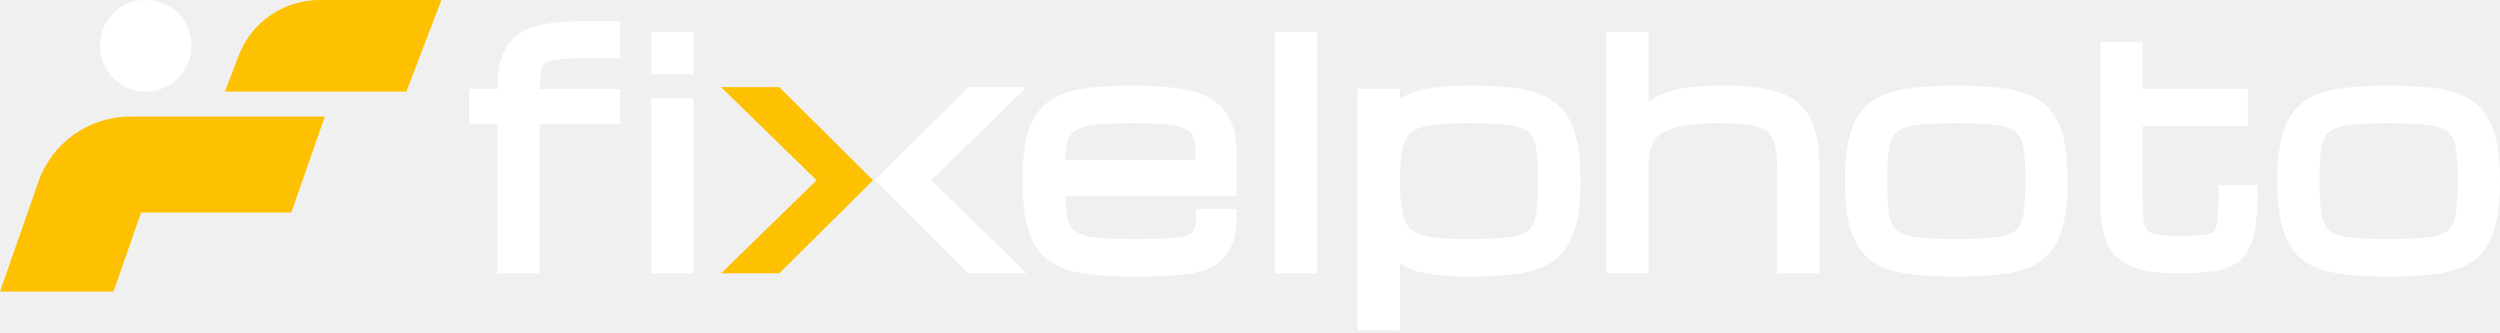
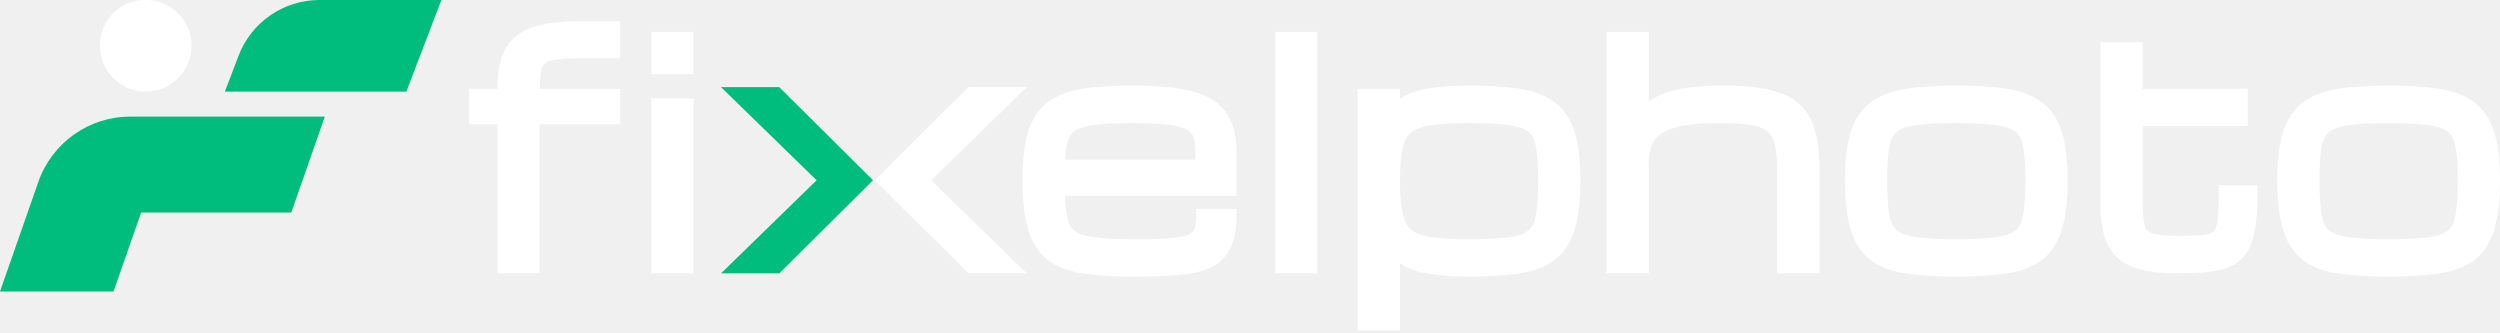
<svg xmlns="http://www.w3.org/2000/svg" width="203" height="27" viewBox="0 0 203 27" fill="none">
  <path d="M193.957 6.951C195.53 6.951 196.875 7.032 197.986 7.198H197.985C199.129 7.368 200.096 7.712 200.854 8.261C201.636 8.826 202.182 9.649 202.516 10.685C202.846 11.709 203 13.034 203 14.635C203 16.282 202.845 17.641 202.517 18.689C202.185 19.746 201.64 20.587 200.858 21.162L200.854 21.165C200.095 21.714 199.128 22.054 197.985 22.215H197.986C196.875 22.381 195.53 22.462 193.957 22.462C192.392 22.462 191.047 22.381 189.929 22.215L189.508 22.145C188.547 21.965 187.724 21.645 187.06 21.165L187.056 21.162C186.274 20.587 185.73 19.746 185.397 18.689C185.069 17.641 184.914 16.282 184.914 14.635C184.914 13.034 185.068 11.709 185.398 10.685C185.732 9.649 186.278 8.826 187.06 8.261C187.818 7.712 188.785 7.368 189.929 7.198C191.047 7.033 192.392 6.951 193.957 6.951ZM193.387 21.898L193.957 21.902C193.762 21.902 193.571 21.9 193.384 21.898L193.387 21.898ZM191.524 21.822C191.551 21.824 191.578 21.826 191.604 21.828C191.578 21.826 191.551 21.824 191.524 21.822ZM198.491 21.556C198.545 21.544 198.598 21.534 198.65 21.521C198.598 21.534 198.545 21.544 198.491 21.556ZM188.451 21.273C188.696 21.367 188.958 21.45 189.237 21.517C188.958 21.45 188.696 21.367 188.451 21.273ZM198.833 21.475C198.886 21.461 198.939 21.447 198.99 21.432C198.938 21.447 198.886 21.461 198.833 21.475ZM199.162 21.378C199.217 21.36 199.272 21.343 199.326 21.324C199.272 21.343 199.217 21.36 199.162 21.378ZM199.524 21.249C199.554 21.238 199.583 21.227 199.611 21.215C199.583 21.227 199.554 21.238 199.524 21.249ZM199.833 21.115C199.856 21.104 199.879 21.093 199.902 21.082C199.879 21.093 199.856 21.104 199.833 21.115ZM200.092 20.982C200.126 20.964 200.159 20.945 200.192 20.926C200.159 20.945 200.126 20.964 200.092 20.982ZM187.646 20.884C187.675 20.901 187.706 20.916 187.735 20.934C187.614 20.863 187.497 20.79 187.388 20.711L187.646 20.884ZM200.343 20.833C200.361 20.821 200.381 20.811 200.399 20.799L200.502 20.727C200.45 20.764 200.397 20.798 200.343 20.833ZM200.896 20.393C200.922 20.366 200.95 20.341 200.976 20.314C200.95 20.341 200.922 20.366 200.896 20.393ZM201.083 20.193C201.113 20.159 201.145 20.126 201.174 20.09C201.145 20.126 201.113 20.159 201.083 20.193ZM193.957 19.977L193.76 19.975C193.825 19.975 193.891 19.977 193.957 19.977C194.14 19.977 194.318 19.974 194.49 19.972C194.317 19.974 194.14 19.977 193.957 19.977ZM191.858 19.923C192.004 19.931 192.154 19.938 192.31 19.944C192.154 19.938 192.004 19.931 191.858 19.923ZM201.29 19.934C201.312 19.903 201.336 19.872 201.357 19.841C201.336 19.872 201.312 19.903 201.29 19.934ZM199.033 19.226C198.641 19.509 198.079 19.703 197.35 19.809L197.025 19.848C196.861 19.866 196.686 19.879 196.502 19.894C196.814 19.87 197.097 19.843 197.351 19.809C198.185 19.688 198.798 19.452 199.191 19.099L199.033 19.226ZM190.599 19.812C190.826 19.842 191.076 19.867 191.347 19.889C191.187 19.876 191.035 19.863 190.891 19.848L190.599 19.812ZM189.539 19.562C189.822 19.666 190.149 19.745 190.521 19.801C190.149 19.745 189.822 19.666 189.539 19.562ZM201.464 19.675C201.486 19.639 201.509 19.603 201.53 19.565C201.509 19.603 201.486 19.639 201.464 19.675ZM189.06 19.342C189.122 19.378 189.188 19.413 189.258 19.446C189.118 19.38 188.993 19.306 188.881 19.226L189.06 19.342ZM185.932 18.52C186.037 18.856 186.166 19.162 186.314 19.44C186.166 19.163 186.037 18.857 185.932 18.521C185.907 18.444 185.887 18.363 185.864 18.281C185.887 18.363 185.907 18.443 185.932 18.52ZM193.957 9.996C192.54 9.996 191.439 10.057 190.644 10.172C189.859 10.285 189.372 10.496 189.097 10.743L189.092 10.748C188.823 10.984 188.611 11.369 188.505 11.976C188.4 12.622 188.345 13.505 188.345 14.635C188.345 15.805 188.4 16.721 188.505 17.394L188.55 17.62C188.666 18.125 188.861 18.464 189.1 18.684C189.375 18.93 189.862 19.141 190.644 19.254L190.957 19.291C191.722 19.373 192.719 19.417 193.957 19.417C195.38 19.417 196.481 19.36 197.271 19.253C198.052 19.14 198.538 18.93 198.813 18.684C199.084 18.434 199.296 18.031 199.396 17.399L199.396 17.394C199.509 16.724 199.569 15.808 199.569 14.635C199.569 13.503 199.51 12.62 199.397 11.976L199.396 11.969C199.298 11.364 199.089 10.982 198.822 10.748L198.817 10.743C198.542 10.496 198.055 10.285 197.271 10.172L197.27 10.171C196.482 10.056 195.382 9.996 193.957 9.996ZM201.617 19.406C201.64 19.362 201.663 19.317 201.686 19.271C201.663 19.317 201.64 19.362 201.617 19.406ZM201.77 19.089C201.79 19.041 201.811 18.992 201.831 18.942C201.811 18.992 201.79 19.041 201.77 19.089ZM201.896 18.774C201.904 18.75 201.915 18.725 201.924 18.7L201.963 18.577C201.941 18.644 201.919 18.71 201.896 18.774ZM202.058 18.259C202.067 18.226 202.076 18.193 202.085 18.159C202.076 18.193 202.067 18.226 202.058 18.259ZM202.125 17.988C202.141 17.918 202.158 17.847 202.173 17.774C202.158 17.847 202.141 17.918 202.125 17.988ZM185.824 11.226C185.591 12.122 185.474 13.259 185.474 14.635C185.474 15.8 185.554 16.796 185.712 17.625C185.554 16.796 185.475 15.799 185.475 14.635C185.475 13.259 185.591 12.123 185.824 11.227V11.226ZM202.204 17.608C202.218 17.534 202.233 17.457 202.246 17.38C202.233 17.457 202.218 17.534 202.204 17.608ZM202.284 17.13C202.291 17.08 202.297 17.03 202.304 16.98C202.297 17.03 202.291 17.08 202.284 17.13ZM202.339 16.689C202.345 16.635 202.35 16.58 202.355 16.524C202.35 16.58 202.345 16.635 202.339 16.689ZM199.847 11.422C199.888 11.565 199.923 11.717 199.949 11.879C200.07 12.569 200.13 13.488 200.13 14.635C200.13 13.488 200.07 12.57 199.949 11.88C199.923 11.718 199.889 11.565 199.847 11.422ZM202.395 13.277C202.39 13.209 202.386 13.141 202.381 13.074C202.386 13.141 202.39 13.209 202.395 13.277ZM202.346 12.711C202.342 12.676 202.34 12.642 202.336 12.607C202.34 12.642 202.342 12.676 202.346 12.711ZM202.293 12.28C202.287 12.236 202.282 12.193 202.275 12.149C202.282 12.193 202.287 12.236 202.293 12.28ZM202.234 11.907C202.222 11.838 202.21 11.769 202.196 11.702C202.21 11.769 202.222 11.838 202.234 11.907ZM202.155 11.509C202.14 11.441 202.125 11.375 202.108 11.31C202.125 11.375 202.14 11.441 202.155 11.509ZM202.064 11.139C202.055 11.105 202.048 11.07 202.038 11.037L201.997 10.903C202.021 10.98 202.042 11.058 202.064 11.139ZM186.351 9.89C186.186 10.179 186.046 10.502 185.932 10.856L186.055 10.513C186.142 10.291 186.241 10.084 186.351 9.891V9.89ZM201.898 10.618C201.887 10.587 201.876 10.556 201.864 10.525C201.876 10.556 201.887 10.587 201.898 10.618ZM198.918 10.125C199.008 10.182 199.091 10.242 199.166 10.307C199.091 10.242 199.008 10.182 198.918 10.125ZM201.771 10.307C201.758 10.276 201.745 10.244 201.73 10.214C201.745 10.244 201.758 10.276 201.771 10.307ZM201.643 10.041C201.621 9.999 201.599 9.957 201.576 9.916C201.599 9.957 201.621 9.999 201.643 10.041ZM198.126 9.782C198.178 9.798 198.229 9.813 198.279 9.83C198.229 9.813 198.178 9.798 198.126 9.782ZM201.503 9.793C201.474 9.745 201.446 9.697 201.415 9.651C201.446 9.697 201.474 9.745 201.503 9.793ZM197.35 9.617C197.367 9.62 197.384 9.622 197.4 9.625C197.384 9.623 197.367 9.62 197.351 9.617C197.193 9.594 197.023 9.574 196.843 9.556C197.023 9.574 197.192 9.594 197.35 9.617ZM201.322 9.52C201.292 9.478 201.262 9.436 201.23 9.396C201.262 9.436 201.292 9.478 201.322 9.52ZM186.922 9.119C186.85 9.194 186.781 9.273 186.715 9.354L186.922 9.12C186.994 9.045 187.069 8.974 187.146 8.906L186.922 9.119ZM201.131 9.276C201.097 9.237 201.063 9.199 201.028 9.161C201.063 9.199 201.097 9.237 201.131 9.276ZM200.942 9.072C200.899 9.029 200.856 8.987 200.811 8.946C200.856 8.987 200.899 9.029 200.942 9.072ZM200.709 8.859C200.689 8.843 200.67 8.824 200.649 8.808L200.546 8.729C200.602 8.771 200.655 8.815 200.709 8.859ZM187.914 8.39C187.726 8.488 187.551 8.597 187.388 8.715L187.647 8.542C187.733 8.489 187.822 8.438 187.914 8.39ZM200.27 8.543C200.182 8.489 200.092 8.439 199.999 8.39C200.092 8.438 200.182 8.489 200.27 8.543ZM188.202 8.251C188.132 8.282 188.063 8.316 187.996 8.35C188.063 8.316 188.132 8.282 188.202 8.251ZM199.907 8.345C199.845 8.314 199.782 8.283 199.718 8.254C199.782 8.283 199.845 8.314 199.907 8.345ZM188.517 8.123C188.443 8.151 188.371 8.18 188.3 8.21C188.371 8.18 188.443 8.151 188.517 8.123ZM199.59 8.2C199.529 8.175 199.467 8.15 199.404 8.126C199.467 8.15 199.529 8.175 199.59 8.2ZM188.873 8.003C188.779 8.032 188.687 8.063 188.598 8.095C188.687 8.063 188.779 8.032 188.873 8.003ZM199.3 8.089C199.218 8.06 199.136 8.032 199.051 8.006C199.136 8.032 199.218 8.06 199.3 8.089ZM189.226 7.906C189.112 7.934 189.002 7.965 188.895 7.997C189.002 7.965 189.112 7.934 189.226 7.906ZM199.001 7.991C198.901 7.962 198.799 7.934 198.694 7.908C198.799 7.934 198.901 7.962 199.001 7.991ZM189.588 7.825C189.475 7.848 189.364 7.872 189.256 7.898C189.364 7.872 189.475 7.848 189.588 7.825ZM198.645 7.896C198.544 7.871 198.442 7.849 198.337 7.828C198.442 7.849 198.544 7.871 198.645 7.896ZM193.957 7.511C192.409 7.511 191.094 7.592 190.011 7.752L189.81 7.783C189.754 7.793 189.698 7.804 189.644 7.814C189.763 7.792 189.886 7.771 190.011 7.753C191.094 7.593 192.409 7.512 193.957 7.512C194.213 7.512 194.464 7.514 194.707 7.519C194.648 7.518 194.589 7.515 194.529 7.515L193.957 7.511ZM197.095 7.651C197.378 7.68 197.648 7.715 197.904 7.753C198.025 7.771 198.144 7.791 198.26 7.812C198.208 7.803 198.157 7.792 198.104 7.783L197.903 7.752C197.647 7.714 197.378 7.68 197.095 7.651ZM196.465 7.596C196.383 7.59 196.301 7.585 196.218 7.579C196.301 7.585 196.383 7.59 196.465 7.596ZM195.547 7.543C195.473 7.54 195.398 7.538 195.322 7.535C195.398 7.538 195.473 7.54 195.547 7.543ZM199.799 18.109C199.815 18.061 199.831 18.012 199.846 17.961C199.831 18.012 199.815 18.061 199.799 18.109ZM199.949 17.486L199.992 17.208C200.001 17.141 200.008 17.072 200.017 17.001C199.997 17.173 199.975 17.335 199.949 17.486ZM202.381 16.237C202.39 16.116 202.398 15.992 202.405 15.866C202.398 15.992 202.39 16.116 202.381 16.237ZM202.411 15.764C202.42 15.592 202.427 15.416 202.432 15.235C202.427 15.416 202.42 15.592 202.411 15.764ZM202.436 14.28C202.434 14.21 202.434 14.14 202.433 14.071C202.434 14.14 202.434 14.21 202.436 14.28ZM202.428 13.952C202.423 13.808 202.418 13.667 202.411 13.529C202.418 13.667 202.423 13.808 202.428 13.952ZM200.444 8.659C200.387 8.62 200.33 8.58 200.27 8.543C200.33 8.58 200.387 8.62 200.444 8.659Z" fill="white" />
  <path d="M173.991 7.216H182.521V10.237H173.991V16.632C173.991 17.506 174.071 18.094 174.195 18.441L174.235 18.534C174.341 18.741 174.517 18.884 174.817 18.967C175.25 19.083 175.944 19.152 176.933 19.152C177.815 19.152 178.489 19.124 178.964 19.071H178.965C179.409 19.023 179.641 18.903 179.757 18.79C179.872 18.669 180 18.41 180.058 17.904C180.118 17.374 180.15 16.608 180.15 15.597V15.037H183.316V15.597C183.316 16.943 183.231 18.052 183.052 18.907H183.053C182.879 19.777 182.548 20.5 182.017 21.014V21.015C181.497 21.524 180.793 21.834 179.956 21.984C179.156 22.129 178.145 22.197 176.933 22.197C175.491 22.197 174.293 22.055 173.363 21.748L173.359 21.747C172.389 21.417 171.65 20.824 171.191 19.964L171.188 19.957C170.753 19.114 170.561 17.989 170.561 16.632V3.426H173.991V7.216ZM175.025 21.532C175.591 21.602 176.227 21.638 176.933 21.638C177.231 21.638 177.516 21.634 177.787 21.625C177.516 21.634 177.231 21.637 176.933 21.637C176.05 21.637 175.277 21.582 174.614 21.473L175.025 21.532ZM179.25 21.521C179.041 21.546 178.82 21.566 178.586 21.583C178.82 21.566 179.041 21.546 179.25 21.521ZM173.539 21.216C173.752 21.286 173.982 21.348 174.229 21.4L173.872 21.314C173.757 21.284 173.646 21.251 173.54 21.216C173.434 21.18 173.33 21.14 173.231 21.098L173.539 21.216ZM181.209 20.939C181.057 21.036 180.89 21.119 180.708 21.192C180.89 21.119 181.057 21.036 181.209 20.939ZM172.681 20.8C172.765 20.856 172.853 20.909 172.945 20.959L172.682 20.8C172.597 20.743 172.516 20.683 172.438 20.62L172.681 20.8ZM181.778 20.451C181.746 20.489 181.712 20.524 181.678 20.559C181.763 20.471 181.845 20.375 181.919 20.27L181.778 20.451ZM171.262 18.386C171.356 18.897 171.498 19.335 171.687 19.7C171.831 19.971 172.008 20.211 172.218 20.421L172.019 20.2C171.893 20.047 171.783 19.88 171.687 19.699C171.498 19.334 171.356 18.897 171.262 18.386ZM171.12 16.632C171.12 16.796 171.124 16.956 171.13 17.111L171.121 16.632V3.985H171.12V16.632ZM180.704 16.318L180.705 16.317L180.711 15.597H180.71C180.71 15.851 180.708 16.092 180.704 16.318Z" fill="white" />
  <path d="M158.85 6.949C160.423 6.949 161.768 7.03 162.879 7.196H162.878C164.021 7.366 164.988 7.71 165.747 8.259C166.528 8.824 167.075 9.647 167.408 10.683C167.738 11.707 167.893 13.032 167.893 14.633C167.893 16.28 167.738 17.639 167.409 18.686C167.077 19.744 166.533 20.585 165.751 21.16L165.747 21.163C164.988 21.712 164.02 22.052 162.878 22.213H162.879C161.768 22.379 160.423 22.46 158.85 22.46C157.284 22.46 155.94 22.379 154.821 22.213L154.4 22.144C153.44 21.963 152.616 21.643 151.952 21.163L151.948 21.16C151.166 20.585 150.622 19.744 150.29 18.686C149.961 17.639 149.807 16.28 149.807 14.633C149.807 13.032 149.961 11.707 150.291 10.683C150.625 9.647 151.171 8.824 151.952 8.259C152.711 7.71 153.678 7.366 154.821 7.196C155.94 7.031 157.284 6.949 158.85 6.949ZM153.344 21.271C153.589 21.365 153.851 21.448 154.13 21.515C153.851 21.448 153.589 21.365 153.344 21.271ZM152.539 20.882C152.568 20.899 152.598 20.915 152.628 20.932C152.507 20.861 152.39 20.788 152.28 20.709L152.539 20.882ZM163.926 19.224C163.87 19.264 163.81 19.302 163.747 19.339C163.684 19.376 163.618 19.411 163.548 19.444C163.199 19.61 162.763 19.732 162.242 19.807C162.036 19.835 161.81 19.859 161.565 19.88C161.076 19.922 160.511 19.95 159.869 19.964C159.548 19.971 159.208 19.975 158.85 19.975C157.442 19.975 156.322 19.92 155.491 19.811C156.322 19.92 157.441 19.976 158.85 19.976C160.285 19.976 161.417 19.919 162.243 19.807C163.077 19.686 163.691 19.45 164.084 19.097L163.926 19.224ZM153.952 19.34L153.951 19.339L153.952 19.34ZM150.824 18.519C150.93 18.854 151.058 19.16 151.207 19.439C151.059 19.16 150.93 18.855 150.824 18.52C150.8 18.442 150.779 18.361 150.757 18.279C150.779 18.361 150.8 18.441 150.824 18.519ZM158.85 9.994C157.433 9.994 156.332 10.055 155.536 10.17C154.752 10.283 154.264 10.494 153.989 10.741L153.984 10.746C153.716 10.982 153.503 11.367 153.397 11.974C153.293 12.62 153.237 13.503 153.237 14.633C153.237 15.803 153.292 16.719 153.397 17.392L153.442 17.618C153.559 18.123 153.754 18.462 153.992 18.682C154.268 18.928 154.754 19.139 155.536 19.252L155.85 19.289C156.614 19.372 157.612 19.415 158.85 19.415C160.273 19.415 161.374 19.358 162.163 19.251C162.945 19.138 163.431 18.927 163.706 18.682C163.977 18.432 164.189 18.029 164.288 17.398L164.289 17.392C164.402 16.722 164.462 15.806 164.462 14.633C164.462 13.501 164.402 12.618 164.29 11.974L164.289 11.967C164.191 11.363 163.981 10.98 163.715 10.746L163.71 10.741C163.435 10.494 162.947 10.283 162.163 10.17L162.162 10.169C161.375 10.054 160.275 9.994 158.85 9.994ZM164.793 17.743C164.756 17.911 164.711 18.067 164.656 18.213L164.731 17.987C164.754 17.909 164.775 17.828 164.793 17.744V17.743ZM150.717 11.224C150.483 12.12 150.366 13.257 150.366 14.633C150.366 15.797 150.447 16.794 150.604 17.623C150.447 16.794 150.367 15.797 150.367 14.633C150.367 13.257 150.483 12.121 150.717 11.225V11.224ZM164.731 11.392C164.777 11.543 164.814 11.704 164.842 11.877C164.962 12.567 165.022 13.486 165.022 14.633C165.022 15.672 164.977 16.53 164.885 17.206C164.977 16.53 165.022 15.672 165.022 14.633C165.022 13.486 164.962 12.568 164.842 11.878C164.814 11.706 164.777 11.543 164.731 11.393V11.392ZM150.947 10.511L150.946 10.51L150.947 10.511ZM163.643 10.026C163.801 10.109 163.939 10.201 164.059 10.305C163.939 10.201 163.801 10.109 163.643 10.026ZM163.031 9.783C163.171 9.825 163.301 9.872 163.423 9.923C163.301 9.872 163.171 9.825 163.031 9.783ZM162.242 9.615C162.259 9.618 162.276 9.621 162.293 9.623C162.276 9.621 162.26 9.618 162.243 9.615C162.231 9.613 162.218 9.611 162.205 9.609C162.218 9.611 162.23 9.613 162.242 9.615ZM161.537 9.533C161.558 9.535 161.578 9.537 161.599 9.539C161.578 9.537 161.558 9.535 161.537 9.533ZM158.85 7.509C157.302 7.509 155.986 7.59 154.903 7.75C153.956 7.89 153.168 8.154 152.54 8.54C153.168 8.154 153.956 7.89 154.903 7.75C155.986 7.59 157.302 7.51 158.85 7.51C160.382 7.51 161.681 7.588 162.746 7.743C161.681 7.588 160.382 7.509 158.85 7.509ZM164.582 8.238C164.825 8.345 165.049 8.469 165.256 8.604C165.049 8.469 164.825 8.345 164.582 8.238ZM163.192 7.817C163.523 7.882 163.831 7.965 164.118 8.062C163.831 7.965 163.523 7.882 163.192 7.817Z" fill="white" />
  <path d="M133.874 8.261C134.008 8.159 134.148 8.062 134.294 7.972L134.298 7.97C134.889 7.609 135.642 7.359 136.531 7.199L136.884 7.141C137.732 7.012 138.775 6.949 140.004 6.949C141.843 6.949 143.34 7.127 144.466 7.508C145.643 7.903 146.516 8.627 147.029 9.683C147.524 10.699 147.747 12.081 147.747 13.778V22.195H144.305V13.778C144.305 12.857 144.225 12.151 144.084 11.642C143.949 11.156 143.731 10.835 143.456 10.628L143.452 10.624C143.169 10.406 142.739 10.233 142.115 10.146L142.108 10.145C141.465 10.046 140.63 9.995 139.595 9.995C138.013 9.995 136.814 10.127 135.973 10.37C135.136 10.612 134.626 10.971 134.347 11.393L134.344 11.396C134.047 11.838 133.874 12.453 133.874 13.285V22.195H130.443V2.594H133.874V8.261ZM144.865 13.779L144.864 13.778V21.636H144.865V13.779ZM131.003 21.636H131.004V3.154H133.313V3.153H131.003V21.636ZM146.895 10.979C146.942 11.166 146.986 11.363 147.021 11.57C146.986 11.363 146.942 11.166 146.895 10.979ZM144.771 12.221L144.771 12.22L144.771 12.221ZM144.481 11.085C144.482 11.086 144.483 11.088 144.483 11.089C144.456 11.024 144.426 10.962 144.395 10.902L144.481 11.085ZM143.849 10.227C144.042 10.384 144.205 10.576 144.339 10.806C144.205 10.576 144.042 10.384 143.849 10.227ZM146.681 10.286C146.705 10.348 146.728 10.412 146.75 10.477C146.728 10.412 146.705 10.348 146.681 10.285V10.286ZM146.525 9.929C146.553 9.985 146.58 10.043 146.605 10.102L146.525 9.928C146.506 9.888 146.485 9.85 146.465 9.812C146.485 9.85 146.506 9.889 146.525 9.929ZM139.013 7.524C138.856 7.529 138.703 7.535 138.554 7.543C138.405 7.55 138.261 7.559 138.12 7.569C137.559 7.609 137.064 7.67 136.635 7.75C135.784 7.902 135.102 8.135 134.589 8.448C134.084 8.761 133.659 9.149 133.314 9.613V9.616C133.659 9.151 134.084 8.761 134.59 8.448C135.103 8.136 135.785 7.903 136.635 7.751C137.386 7.611 138.34 7.531 139.496 7.514L139.013 7.524ZM146.022 9.16C146.113 9.265 146.196 9.375 146.273 9.491C146.162 9.324 146.038 9.169 145.9 9.025L146.022 9.16ZM145.239 8.487C145.379 8.576 145.511 8.672 145.635 8.776L145.491 8.661C145.411 8.6 145.326 8.543 145.239 8.487ZM144.48 8.109C144.607 8.158 144.729 8.21 144.846 8.267C144.67 8.181 144.484 8.105 144.287 8.039L144.48 8.109ZM140.665 7.518C141.309 7.534 141.899 7.575 142.435 7.642C141.899 7.575 141.309 7.534 140.665 7.518Z" fill="white" />
  <path d="M119.287 6.949C120.86 6.949 122.205 7.03 123.316 7.196H123.315C124.459 7.366 125.426 7.71 126.185 8.259C126.966 8.824 127.512 9.647 127.846 10.683C128.176 11.707 128.33 13.032 128.33 14.633C128.33 16.28 128.176 17.639 127.847 18.686C127.515 19.744 126.97 20.585 126.188 21.16L126.185 21.163C125.425 21.712 124.458 22.052 123.315 22.213H123.316C122.205 22.379 120.86 22.46 119.287 22.46C117.778 22.46 116.479 22.346 115.4 22.11C114.753 21.968 114.176 21.719 113.675 21.367V26.815H110.244V7.214H113.675V8.038C114.176 7.689 114.754 7.442 115.401 7.299C116.48 7.063 117.778 6.949 119.287 6.949ZM110.804 26.256H110.805V7.774H110.804V26.256ZM117.813 21.858C117.842 21.86 117.871 21.861 117.899 21.862C117.871 21.861 117.842 21.86 117.813 21.858ZM117.345 21.824C117.406 21.829 117.467 21.834 117.529 21.839C117.467 21.834 117.406 21.829 117.345 21.824ZM116.921 21.783C116.971 21.789 117.021 21.794 117.072 21.799C117.021 21.794 116.971 21.789 116.921 21.783ZM116.471 21.729C116.542 21.738 116.614 21.748 116.687 21.757C116.614 21.748 116.542 21.738 116.471 21.729ZM116.093 21.671C116.15 21.68 116.207 21.69 116.266 21.699C116.207 21.69 116.15 21.68 116.093 21.671ZM115.521 21.564C115.637 21.589 115.757 21.612 115.879 21.635C115.757 21.612 115.638 21.589 115.521 21.564C115.506 21.56 115.491 21.555 115.476 21.552C115.491 21.555 115.505 21.56 115.521 21.564ZM123.821 21.554C123.875 21.542 123.928 21.532 123.98 21.52C123.928 21.532 123.875 21.542 123.821 21.554ZM124.163 21.473C124.216 21.459 124.269 21.445 124.32 21.43C124.269 21.445 124.216 21.459 124.163 21.473ZM124.492 21.376C124.548 21.358 124.602 21.341 124.656 21.322C124.602 21.341 124.548 21.358 124.492 21.376ZM114.466 21.192C114.535 21.228 114.607 21.259 114.68 21.291C114.552 21.235 114.428 21.175 114.309 21.107L114.466 21.192ZM124.854 21.247C124.884 21.235 124.913 21.225 124.941 21.213C124.913 21.225 124.884 21.235 124.854 21.247ZM125.148 21.12C125.182 21.105 125.215 21.088 125.247 21.072C125.215 21.088 125.182 21.105 125.148 21.12ZM125.405 20.989C125.448 20.966 125.491 20.943 125.533 20.918C125.491 20.943 125.448 20.966 125.405 20.989ZM113.115 20.048C113.335 20.343 113.585 20.598 113.865 20.814C113.631 20.634 113.419 20.426 113.228 20.191L113.115 20.048ZM125.673 20.831C125.691 20.819 125.711 20.809 125.729 20.797L125.832 20.726C125.781 20.762 125.727 20.796 125.673 20.831ZM126.226 20.391C126.252 20.365 126.28 20.34 126.306 20.312C126.28 20.34 126.252 20.364 126.226 20.391ZM126.413 20.191C126.443 20.157 126.475 20.124 126.504 20.088C126.475 20.124 126.443 20.157 126.413 20.191ZM119.287 19.975L119.105 19.973C119.165 19.973 119.226 19.976 119.287 19.976C119.47 19.976 119.648 19.971 119.82 19.97C119.648 19.971 119.47 19.975 119.287 19.975ZM126.629 19.922C126.649 19.895 126.668 19.867 126.688 19.839C126.668 19.867 126.649 19.895 126.629 19.922ZM124.363 19.224C124.307 19.264 124.247 19.302 124.185 19.339C124.122 19.376 124.055 19.411 123.985 19.444C123.636 19.61 123.201 19.732 122.68 19.807L122.355 19.846C122.191 19.864 122.017 19.877 121.832 19.892C122.144 19.868 122.427 19.841 122.681 19.807C123.515 19.686 124.128 19.45 124.521 19.097L124.363 19.224ZM126.794 19.673C126.816 19.637 126.839 19.601 126.86 19.564C126.839 19.601 126.816 19.637 126.794 19.673ZM114.606 19.34C114.718 19.402 114.838 19.458 114.967 19.51C114.838 19.458 114.718 19.402 114.606 19.34ZM119.287 9.994C117.993 9.994 116.964 10.054 116.192 10.169C115.439 10.281 114.926 10.493 114.6 10.759L114.595 10.763C114.285 11.009 114.04 11.402 113.9 12.004C113.754 12.635 113.675 13.506 113.675 14.633C113.675 15.8 113.754 16.705 113.901 17.361C114.043 17.99 114.291 18.404 114.604 18.665C114.931 18.93 115.442 19.14 116.192 19.252L116.494 19.29C117.227 19.372 118.156 19.415 119.287 19.415C120.71 19.415 121.811 19.358 122.601 19.251C123.382 19.138 123.868 18.927 124.144 18.682C124.414 18.432 124.626 18.029 124.726 17.398L124.727 17.392C124.839 16.722 124.899 15.806 124.899 14.633C124.899 13.501 124.84 12.618 124.728 11.974L124.727 11.967C124.628 11.363 124.419 10.98 124.152 10.746L124.147 10.741C123.872 10.494 123.385 10.283 122.601 10.17L122.6 10.169C121.812 10.054 120.712 9.994 119.287 9.994ZM126.947 19.404C126.97 19.36 126.994 19.315 127.016 19.27C126.994 19.315 126.97 19.36 126.947 19.404ZM127.1 19.087C127.121 19.039 127.141 18.99 127.161 18.94C127.141 18.99 127.121 19.039 127.1 19.087ZM127.226 18.773C127.235 18.748 127.245 18.723 127.254 18.698L127.293 18.575C127.271 18.642 127.249 18.708 127.226 18.773ZM127.381 18.279C127.392 18.239 127.404 18.199 127.415 18.157C127.404 18.199 127.392 18.239 127.381 18.279ZM127.462 17.957C127.476 17.896 127.49 17.835 127.503 17.773C127.49 17.835 127.476 17.896 127.462 17.957ZM127.534 17.61C127.549 17.534 127.563 17.457 127.576 17.378C127.563 17.457 127.549 17.534 127.534 17.61ZM127.614 17.128C127.622 17.076 127.628 17.023 127.635 16.97C127.628 17.023 127.622 17.076 127.614 17.128ZM127.668 16.692C127.674 16.633 127.681 16.573 127.687 16.513C127.681 16.573 127.674 16.633 127.668 16.692ZM127.712 16.23C127.717 16.163 127.721 16.095 127.726 16.026C127.721 16.095 127.717 16.163 127.712 16.23ZM125.222 11.591C125.244 11.683 125.263 11.778 125.279 11.877C125.385 12.48 125.441 13.259 125.454 14.213C125.441 13.26 125.385 12.481 125.279 11.878C125.263 11.779 125.244 11.683 125.222 11.591ZM127.676 12.701C127.672 12.67 127.669 12.639 127.666 12.608C127.669 12.639 127.672 12.67 127.676 12.701ZM127.62 12.252C127.615 12.219 127.61 12.186 127.605 12.153C127.61 12.186 127.615 12.219 127.62 12.252ZM127.564 11.905C127.552 11.836 127.54 11.767 127.526 11.7C127.54 11.767 127.552 11.836 127.564 11.905ZM127.485 11.507C127.47 11.439 127.455 11.373 127.438 11.308C127.455 11.373 127.47 11.439 127.485 11.507ZM127.395 11.137C127.385 11.103 127.378 11.068 127.368 11.035L127.327 10.901C127.351 10.978 127.373 11.056 127.395 11.137ZM127.212 10.57C127.206 10.555 127.2 10.539 127.194 10.523C127.2 10.539 127.206 10.555 127.212 10.57ZM124.08 10.026C124.238 10.109 124.377 10.201 124.496 10.305C124.377 10.201 124.238 10.109 124.08 10.026ZM127.102 10.305C127.088 10.274 127.075 10.242 127.061 10.212C127.075 10.242 127.088 10.274 127.102 10.305ZM126.973 10.039C126.952 9.999 126.932 9.959 126.91 9.92C126.932 9.959 126.952 9.999 126.973 10.039ZM123.469 9.783C123.609 9.825 123.739 9.872 123.86 9.923C123.739 9.872 123.609 9.825 123.469 9.783ZM126.822 9.772C126.797 9.731 126.772 9.69 126.746 9.65C126.772 9.69 126.797 9.731 126.822 9.772ZM122.68 9.615C122.697 9.618 122.714 9.621 122.73 9.623C122.714 9.621 122.697 9.618 122.681 9.615C122.513 9.591 122.332 9.569 122.139 9.55C122.332 9.569 122.512 9.591 122.68 9.615ZM126.652 9.518C126.622 9.476 126.592 9.434 126.561 9.394C126.592 9.434 126.622 9.476 126.652 9.518ZM115.521 7.846C114.503 8.07 113.701 8.571 113.115 9.349V9.351C113.701 8.573 114.503 8.071 115.521 7.847L115.521 7.846ZM126.456 9.269C126.426 9.234 126.397 9.2 126.366 9.167C126.397 9.2 126.426 9.234 126.456 9.269ZM126.263 9.061C126.223 9.022 126.184 8.983 126.143 8.946C126.184 8.983 126.223 9.022 126.263 9.061ZM126.039 8.857C126.019 8.841 126 8.822 125.979 8.806L125.876 8.728C125.932 8.769 125.986 8.813 126.039 8.857ZM125.6 8.541C125.513 8.487 125.422 8.437 125.329 8.388C125.422 8.437 125.513 8.487 125.6 8.541ZM125.237 8.343C125.175 8.312 125.113 8.281 125.048 8.252C125.113 8.281 125.175 8.312 125.237 8.343ZM124.92 8.198C124.859 8.173 124.797 8.148 124.734 8.124C124.797 8.148 124.859 8.173 124.92 8.198ZM124.63 8.087C124.549 8.058 124.466 8.03 124.381 8.004C124.466 8.03 124.549 8.058 124.63 8.087ZM124.326 7.988C124.236 7.962 124.145 7.936 124.051 7.912C124.145 7.936 124.236 7.962 124.326 7.988ZM123.934 7.884C123.848 7.864 123.76 7.845 123.671 7.827C123.76 7.845 123.848 7.864 123.934 7.884ZM123.585 7.81C123.535 7.8 123.485 7.79 123.435 7.781L123.243 7.751C123.36 7.768 123.473 7.788 123.585 7.81ZM122.425 7.649C122.695 7.677 122.952 7.709 123.197 7.745C122.952 7.709 122.695 7.677 122.425 7.649ZM119.287 7.509C118.916 7.509 118.559 7.516 118.217 7.53C118.046 7.537 117.878 7.546 117.714 7.557C117.222 7.588 116.762 7.636 116.334 7.699L116.772 7.642C117.521 7.554 118.36 7.51 119.287 7.51C119.528 7.51 119.764 7.512 119.993 7.516C119.949 7.515 119.904 7.513 119.859 7.513L119.287 7.509ZM121.795 7.594C121.714 7.588 121.631 7.583 121.548 7.577C121.631 7.583 121.714 7.588 121.795 7.594ZM120.87 7.541C120.815 7.539 120.76 7.537 120.704 7.535C120.76 7.537 120.815 7.539 120.87 7.541ZM125.132 18.097C125.147 18.052 125.162 18.006 125.176 17.959C125.162 18.006 125.147 18.052 125.132 18.097ZM125.279 17.484L125.322 17.206C125.331 17.14 125.338 17.072 125.346 17.003C125.326 17.174 125.305 17.334 125.279 17.484ZM125.774 8.657C125.717 8.618 125.66 8.578 125.6 8.541C125.66 8.578 125.717 8.618 125.774 8.657Z" fill="white" />
  <path d="M106.972 22.195H103.541V2.594H106.972V22.195ZM104.101 21.636H104.102V3.154H106.411V3.153H104.101V21.636Z" fill="white" />
  <path d="M91.974 6.949C93.769 6.949 95.28 7.075 96.495 7.335C97.741 7.601 98.736 8.123 99.408 8.945C100.101 9.782 100.403 10.954 100.403 12.37V15.902H86.482C86.508 16.642 86.573 17.235 86.673 17.689C86.787 18.207 87.003 18.544 87.284 18.76C87.582 18.987 88.081 19.176 88.845 19.274L89.486 19.336C90.179 19.388 91.028 19.415 92.034 19.415C93.248 19.415 94.217 19.391 94.946 19.344L95.452 19.299C95.914 19.245 96.249 19.166 96.474 19.073C96.759 18.95 96.899 18.796 96.968 18.629C97.065 18.395 97.129 18.036 97.129 17.52V16.96H100.403V17.52C100.403 18.599 100.241 19.512 99.871 20.218C99.505 20.931 98.936 21.455 98.188 21.777C97.479 22.082 96.603 22.263 95.581 22.338C94.583 22.42 93.4 22.46 92.034 22.46C90.47 22.46 89.127 22.378 88.009 22.213C86.872 22.052 85.908 21.712 85.148 21.163L85.143 21.158C84.369 20.583 83.83 19.742 83.498 18.686L83.497 18.683C83.177 17.637 83.027 16.279 83.027 14.633C83.027 13.034 83.174 11.712 83.485 10.69L83.486 10.687C83.811 9.652 84.348 8.827 85.121 8.261C85.872 7.712 86.829 7.366 87.957 7.196C89.068 7.03 90.409 6.949 91.974 6.949ZM87.319 21.515C87.441 21.544 87.566 21.57 87.694 21.595C87.438 21.546 87.195 21.488 86.965 21.419L87.319 21.515ZM85.735 20.882C85.825 20.937 85.918 20.989 86.015 21.039C85.823 20.939 85.643 20.829 85.477 20.709L85.735 20.882ZM97.677 17.914C97.651 18.287 97.587 18.597 97.484 18.844C97.348 19.173 97.083 19.421 96.69 19.59C96.305 19.75 95.736 19.854 94.982 19.902C94.236 19.951 93.253 19.975 92.034 19.975C91.698 19.975 91.379 19.972 91.076 19.966C91.379 19.972 91.698 19.976 92.034 19.976C93.253 19.976 94.236 19.951 94.982 19.903C95.736 19.855 96.306 19.75 96.691 19.59C97.084 19.422 97.349 19.173 97.485 18.845C97.588 18.598 97.651 18.288 97.677 17.915V17.914ZM88.478 19.786C88.574 19.802 88.672 19.818 88.773 19.831C89.182 19.879 89.659 19.914 90.202 19.939C89.659 19.914 89.183 19.878 88.773 19.83C88.672 19.817 88.574 19.802 88.478 19.786ZM84.193 18.963C84.271 19.156 84.356 19.339 84.45 19.51L84.295 19.202C84.259 19.125 84.226 19.044 84.193 18.963ZM86.46 18.662C86.576 18.85 86.715 19.011 86.877 19.148C86.715 19.011 86.576 18.85 86.46 18.662ZM84.033 18.52L84.032 18.519L84.033 18.52ZM83.698 16.819C83.717 16.981 83.739 17.138 83.762 17.29L83.699 16.819C83.681 16.657 83.664 16.49 83.65 16.318L83.698 16.819ZM84.277 10.188C84.18 10.395 84.095 10.618 84.02 10.854C83.732 11.801 83.587 13.061 83.587 14.633C83.587 15.038 83.597 15.423 83.615 15.787L83.595 15.226C83.59 15.033 83.588 14.835 83.588 14.633C83.588 13.061 83.733 11.801 84.022 10.854C84.096 10.618 84.181 10.396 84.277 10.188V10.188ZM97.579 11.585C97.613 11.822 97.629 12.084 97.629 12.37V13.525H85.91V13.526H97.63V12.371C97.63 12.084 97.613 11.822 97.579 11.585ZM91.974 9.994C90.677 9.994 89.647 10.042 88.876 10.135H88.877C88.125 10.226 87.618 10.398 87.306 10.608L87.299 10.613C87.013 10.8 86.801 11.085 86.68 11.515L86.635 11.704C86.561 12.045 86.51 12.465 86.485 12.966H97.069V12.37C97.069 11.832 97.004 11.424 96.897 11.129L96.894 11.115C96.813 10.874 96.655 10.678 96.38 10.523L96.376 10.523L96.372 10.521C96.085 10.353 95.604 10.208 94.88 10.123C94.165 10.039 93.199 9.994 91.974 9.994ZM97.514 11.24C97.534 11.327 97.552 11.418 97.567 11.513C97.543 11.359 97.512 11.217 97.473 11.085L97.514 11.24ZM99.678 10.789C99.701 10.885 99.72 10.984 99.738 11.085C99.72 10.983 99.701 10.884 99.678 10.788V10.789ZM96.931 10.225C97.062 10.333 97.171 10.456 97.259 10.593C97.171 10.456 97.062 10.333 96.931 10.225ZM96.331 9.881C96.45 9.928 96.558 9.98 96.654 10.036C96.672 10.046 96.688 10.057 96.705 10.067C96.688 10.057 96.672 10.046 96.655 10.036C96.511 9.952 96.34 9.878 96.144 9.812L96.331 9.881ZM99.234 9.668C99.251 9.695 99.267 9.723 99.283 9.751C99.267 9.723 99.251 9.695 99.234 9.668ZM91.974 7.509C91.393 7.509 90.846 7.52 90.332 7.543C90.161 7.55 89.993 7.559 89.829 7.569C89.501 7.589 89.188 7.614 88.89 7.645C88.74 7.66 88.595 7.676 88.453 7.693C88.311 7.711 88.173 7.73 88.039 7.75C86.972 7.91 86.11 8.232 85.452 8.713C85.123 8.954 84.84 9.252 84.602 9.609L84.789 9.353C84.985 9.107 85.207 8.893 85.453 8.713C86.111 8.232 86.973 7.91 88.04 7.75C89.115 7.59 90.427 7.51 91.975 7.51C92.845 7.51 93.643 7.54 94.366 7.6C94.011 7.57 93.637 7.547 93.246 7.532C93.043 7.524 92.836 7.519 92.624 7.515C92.412 7.511 92.195 7.509 91.974 7.509ZM95.188 9.599C95.21 9.602 95.233 9.606 95.256 9.609C95.233 9.606 95.21 9.602 95.188 9.599ZM98.977 9.302L98.978 9.303C99.021 9.356 99.063 9.411 99.103 9.468C99.063 9.411 99.021 9.355 98.977 9.302ZM98.416 8.76C98.461 8.794 98.504 8.83 98.547 8.866C98.504 8.83 98.461 8.794 98.416 8.76ZM98.059 8.515C98.13 8.558 98.199 8.604 98.266 8.65C98.199 8.604 98.13 8.558 98.059 8.515ZM95.448 7.719C95.777 7.765 96.087 7.821 96.378 7.883C96.494 7.908 96.607 7.936 96.717 7.965C96.607 7.936 96.494 7.907 96.378 7.882C96.087 7.82 95.777 7.765 95.448 7.719Z" fill="white" />
  <path d="M50.368 4.726H47.113C45.976 4.726 45.19 4.799 44.718 4.924C44.307 5.033 44.118 5.219 44.027 5.446L43.982 5.58C43.884 5.919 43.822 6.439 43.822 7.174V7.215H50.368V10.092H43.822V22.196H40.393V10.092H38.082V7.215H40.393V7.174C40.393 5.812 40.61 4.683 41.11 3.853L41.112 3.849C41.628 3.008 42.423 2.446 43.442 2.148L43.443 2.147C44.427 1.863 45.66 1.729 47.125 1.729H50.368V4.726ZM40.952 21.637H40.953L40.952 9.532V21.637ZM38.642 7.775V9.532H38.643V7.775H38.642ZM40.953 7.174C40.953 5.858 41.166 4.847 41.591 4.142C42.024 3.436 42.694 2.951 43.6 2.687C44.514 2.422 45.69 2.289 47.126 2.289H49.809V2.288H47.125C45.689 2.288 44.514 2.421 43.6 2.686C42.92 2.884 42.373 3.207 41.959 3.653C41.925 3.691 41.891 3.729 41.858 3.768C41.761 3.884 41.671 4.009 41.59 4.142C41.165 4.847 40.952 5.858 40.952 7.174V7.775H40.953V7.174Z" fill="white" />
  <path d="M56.319 22.195H52.889V7.984H56.319V22.195ZM53.448 21.636H55.759V21.635H53.449V8.544H53.448V21.636ZM56.319 6.024H52.889V2.594H56.319V6.024ZM53.448 5.464H53.449V3.154H55.759V3.153H53.448V5.464Z" fill="white" />
  <path d="M83.371 7.076L75.611 14.637L83.371 22.197H78.645L78.481 22.035L71.031 14.637L78.481 7.238L78.645 7.076H83.371ZM78.876 7.636L78.875 7.637H81.992L74.807 14.638L81.992 21.638H81.994L74.809 14.637L81.994 7.636H78.876Z" fill="white" />
-   <path d="M63.438 7.238L70.889 14.637L63.438 22.035L63.274 22.197H58.549L66.309 14.637L58.549 7.076H63.274L63.438 7.238ZM59.927 7.637H63.041L70.092 14.638L63.041 21.638H63.044L70.094 14.637L63.044 7.636H59.926L59.927 7.637Z" fill="#FDC101" />
-   <path d="M35.841 0L34.4 3.767L32.995 7.439H18.258L18.965 5.592L19.376 4.518C20.418 1.797 23.029 0 25.942 0H35.841Z" fill="#FDC101" />
-   <path d="M26.375 9.469L24.346 15.271L23.65 17.26H11.459L9.216 23.671H0L2.243 17.26L3.117 14.761C4.226 11.591 7.217 9.469 10.575 9.469H26.375Z" fill="#FDC101" />
+   <path d="M63.438 7.238L70.889 14.637L63.438 22.035L63.274 22.197H58.549L66.309 14.637L58.549 7.076H63.274L63.438 7.238ZM59.927 7.637H63.041L70.092 14.638L63.041 21.638H63.044L70.094 14.637L63.044 7.636H59.926L59.927 7.637Z" fill="#00BC7D" />
+   <path d="M35.841 0L34.4 3.767L32.995 7.439H18.258L18.965 5.592L19.376 4.518C20.418 1.797 23.029 0 25.942 0H35.841Z" fill="#00BC7D" />
+   <path d="M26.375 9.469L24.346 15.271L23.65 17.26H11.459L9.216 23.671H0L2.243 17.26L3.117 14.761C4.226 11.591 7.217 9.469 10.575 9.469H26.375Z" fill="#00BC7D" />
  <path d="M15.554 3.716C15.554 5.772 13.889 7.439 11.835 7.439C9.78 7.439 8.115 5.772 8.115 3.716C8.115 1.66 9.66 0.117 11.607 0H12.062C14.011 0.117 15.554 1.736 15.554 3.716Z" fill="white" />
</svg>
